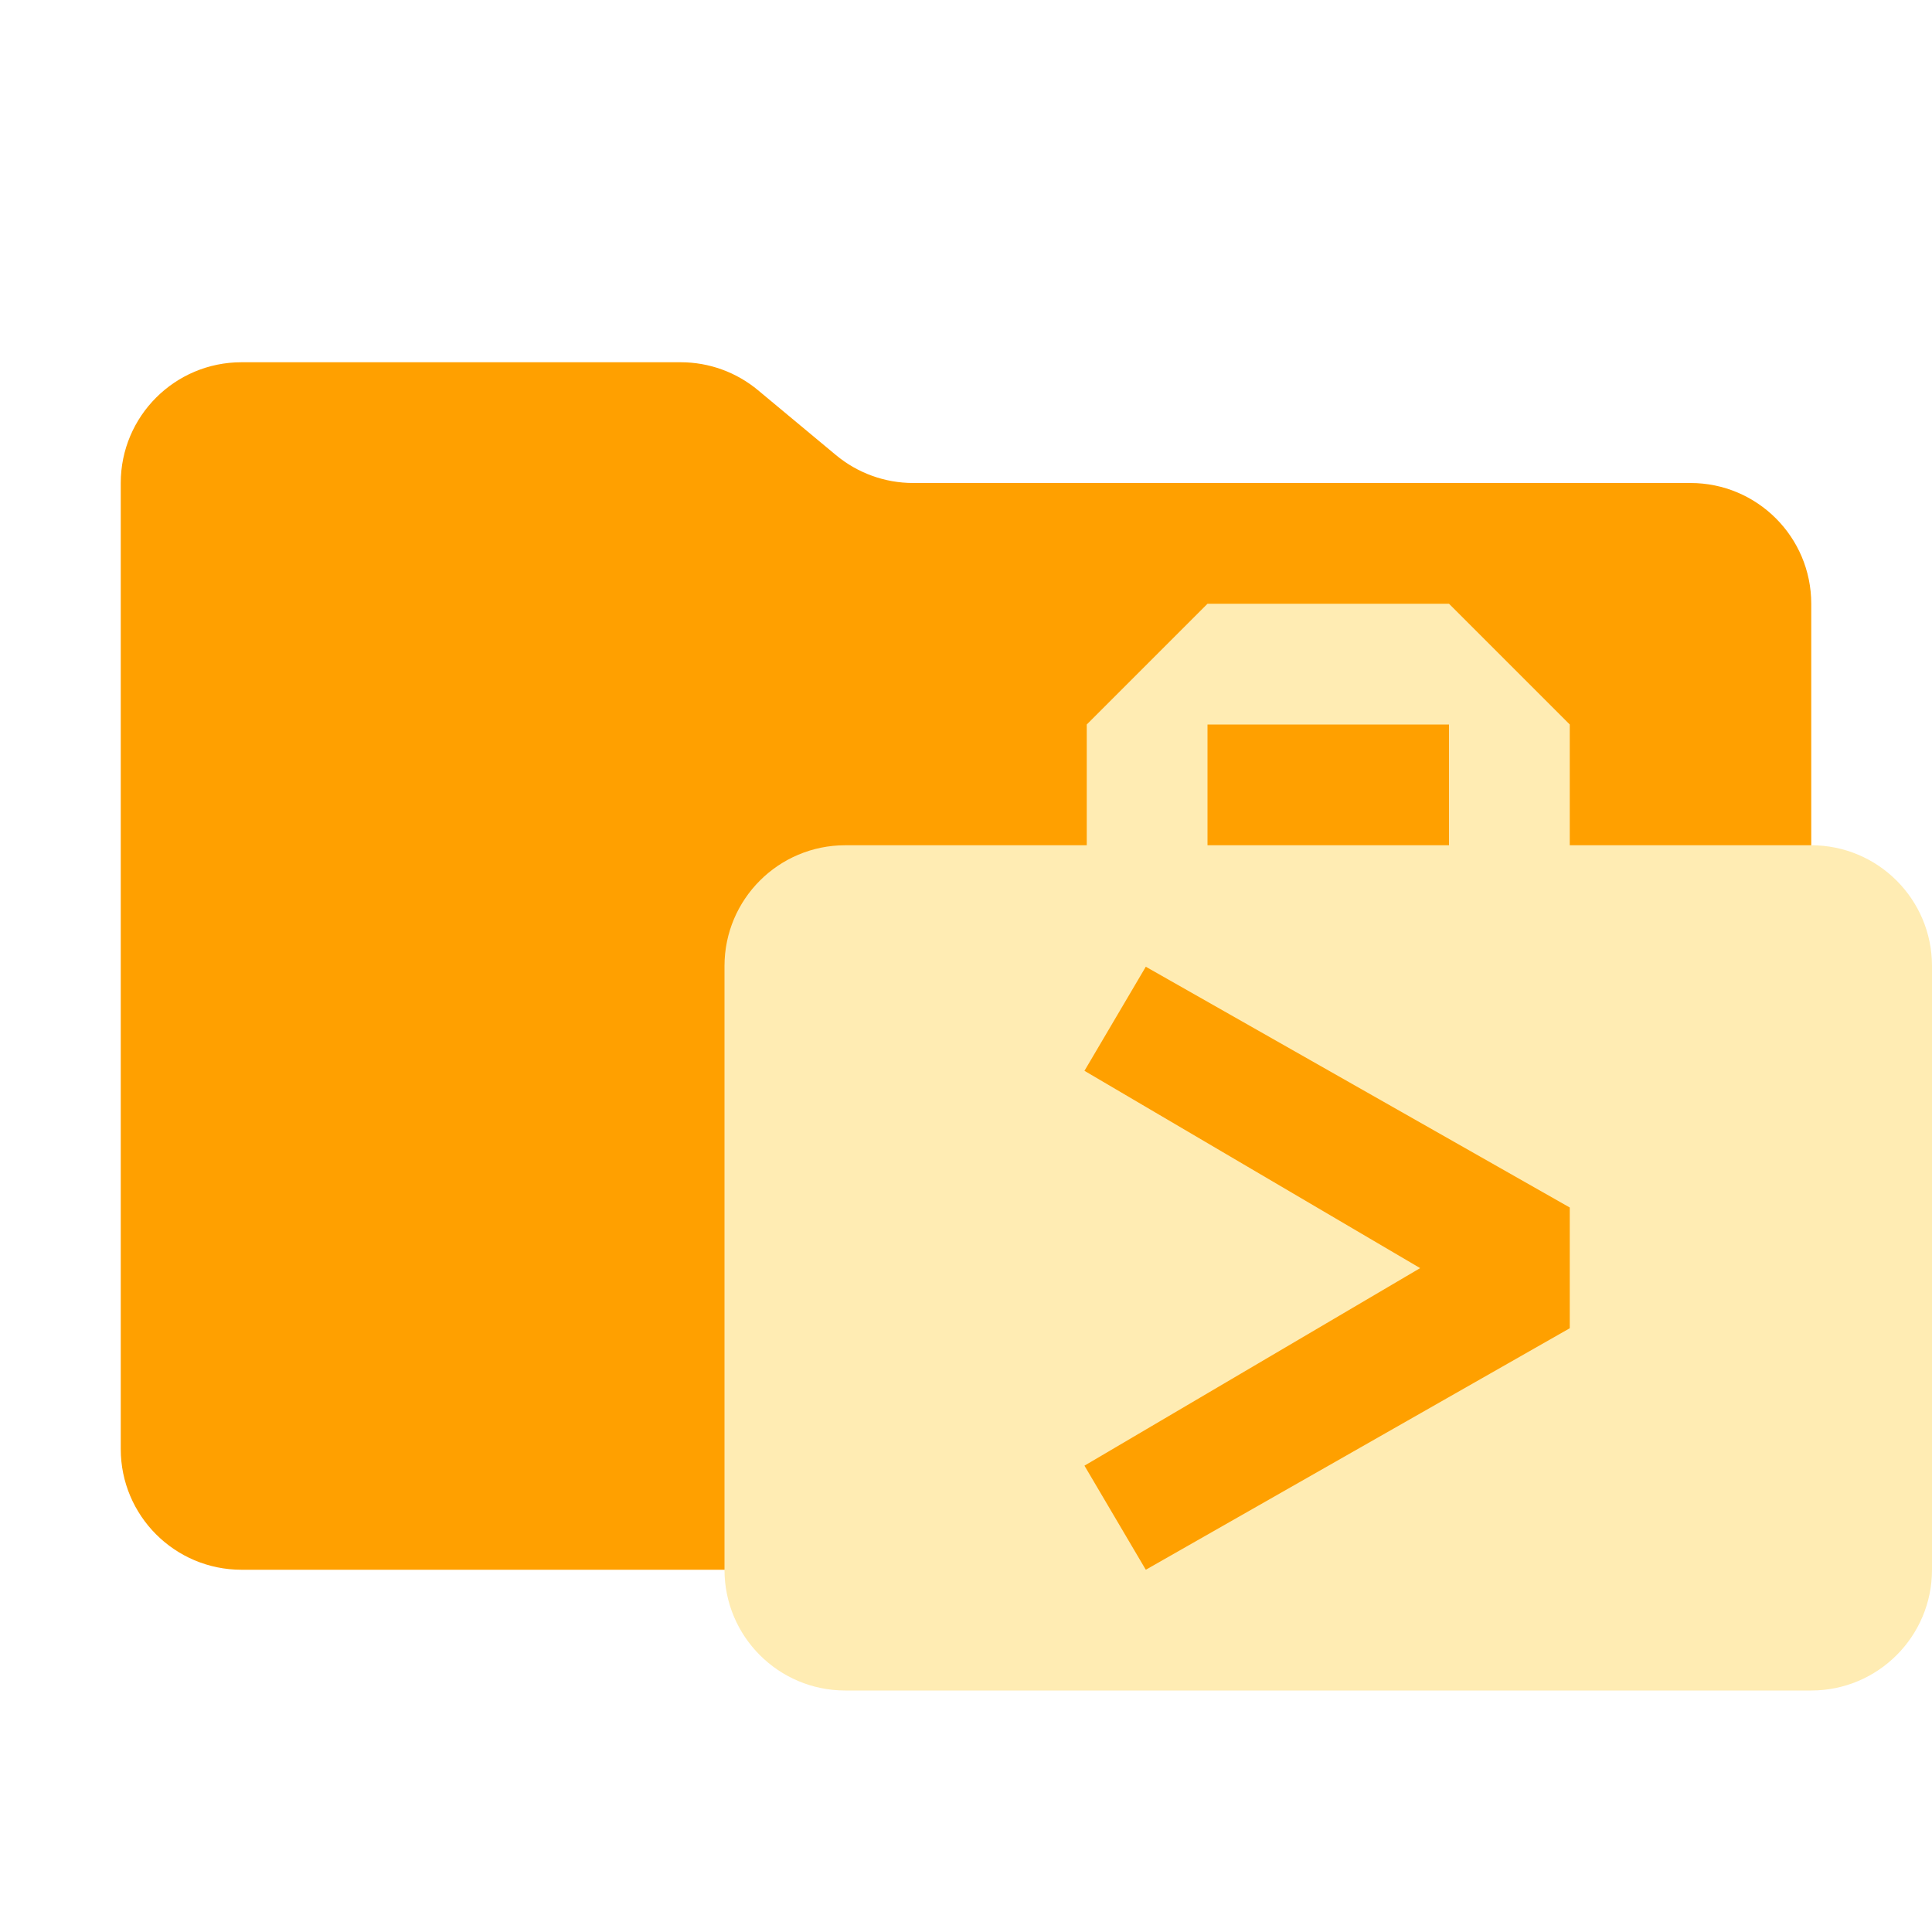
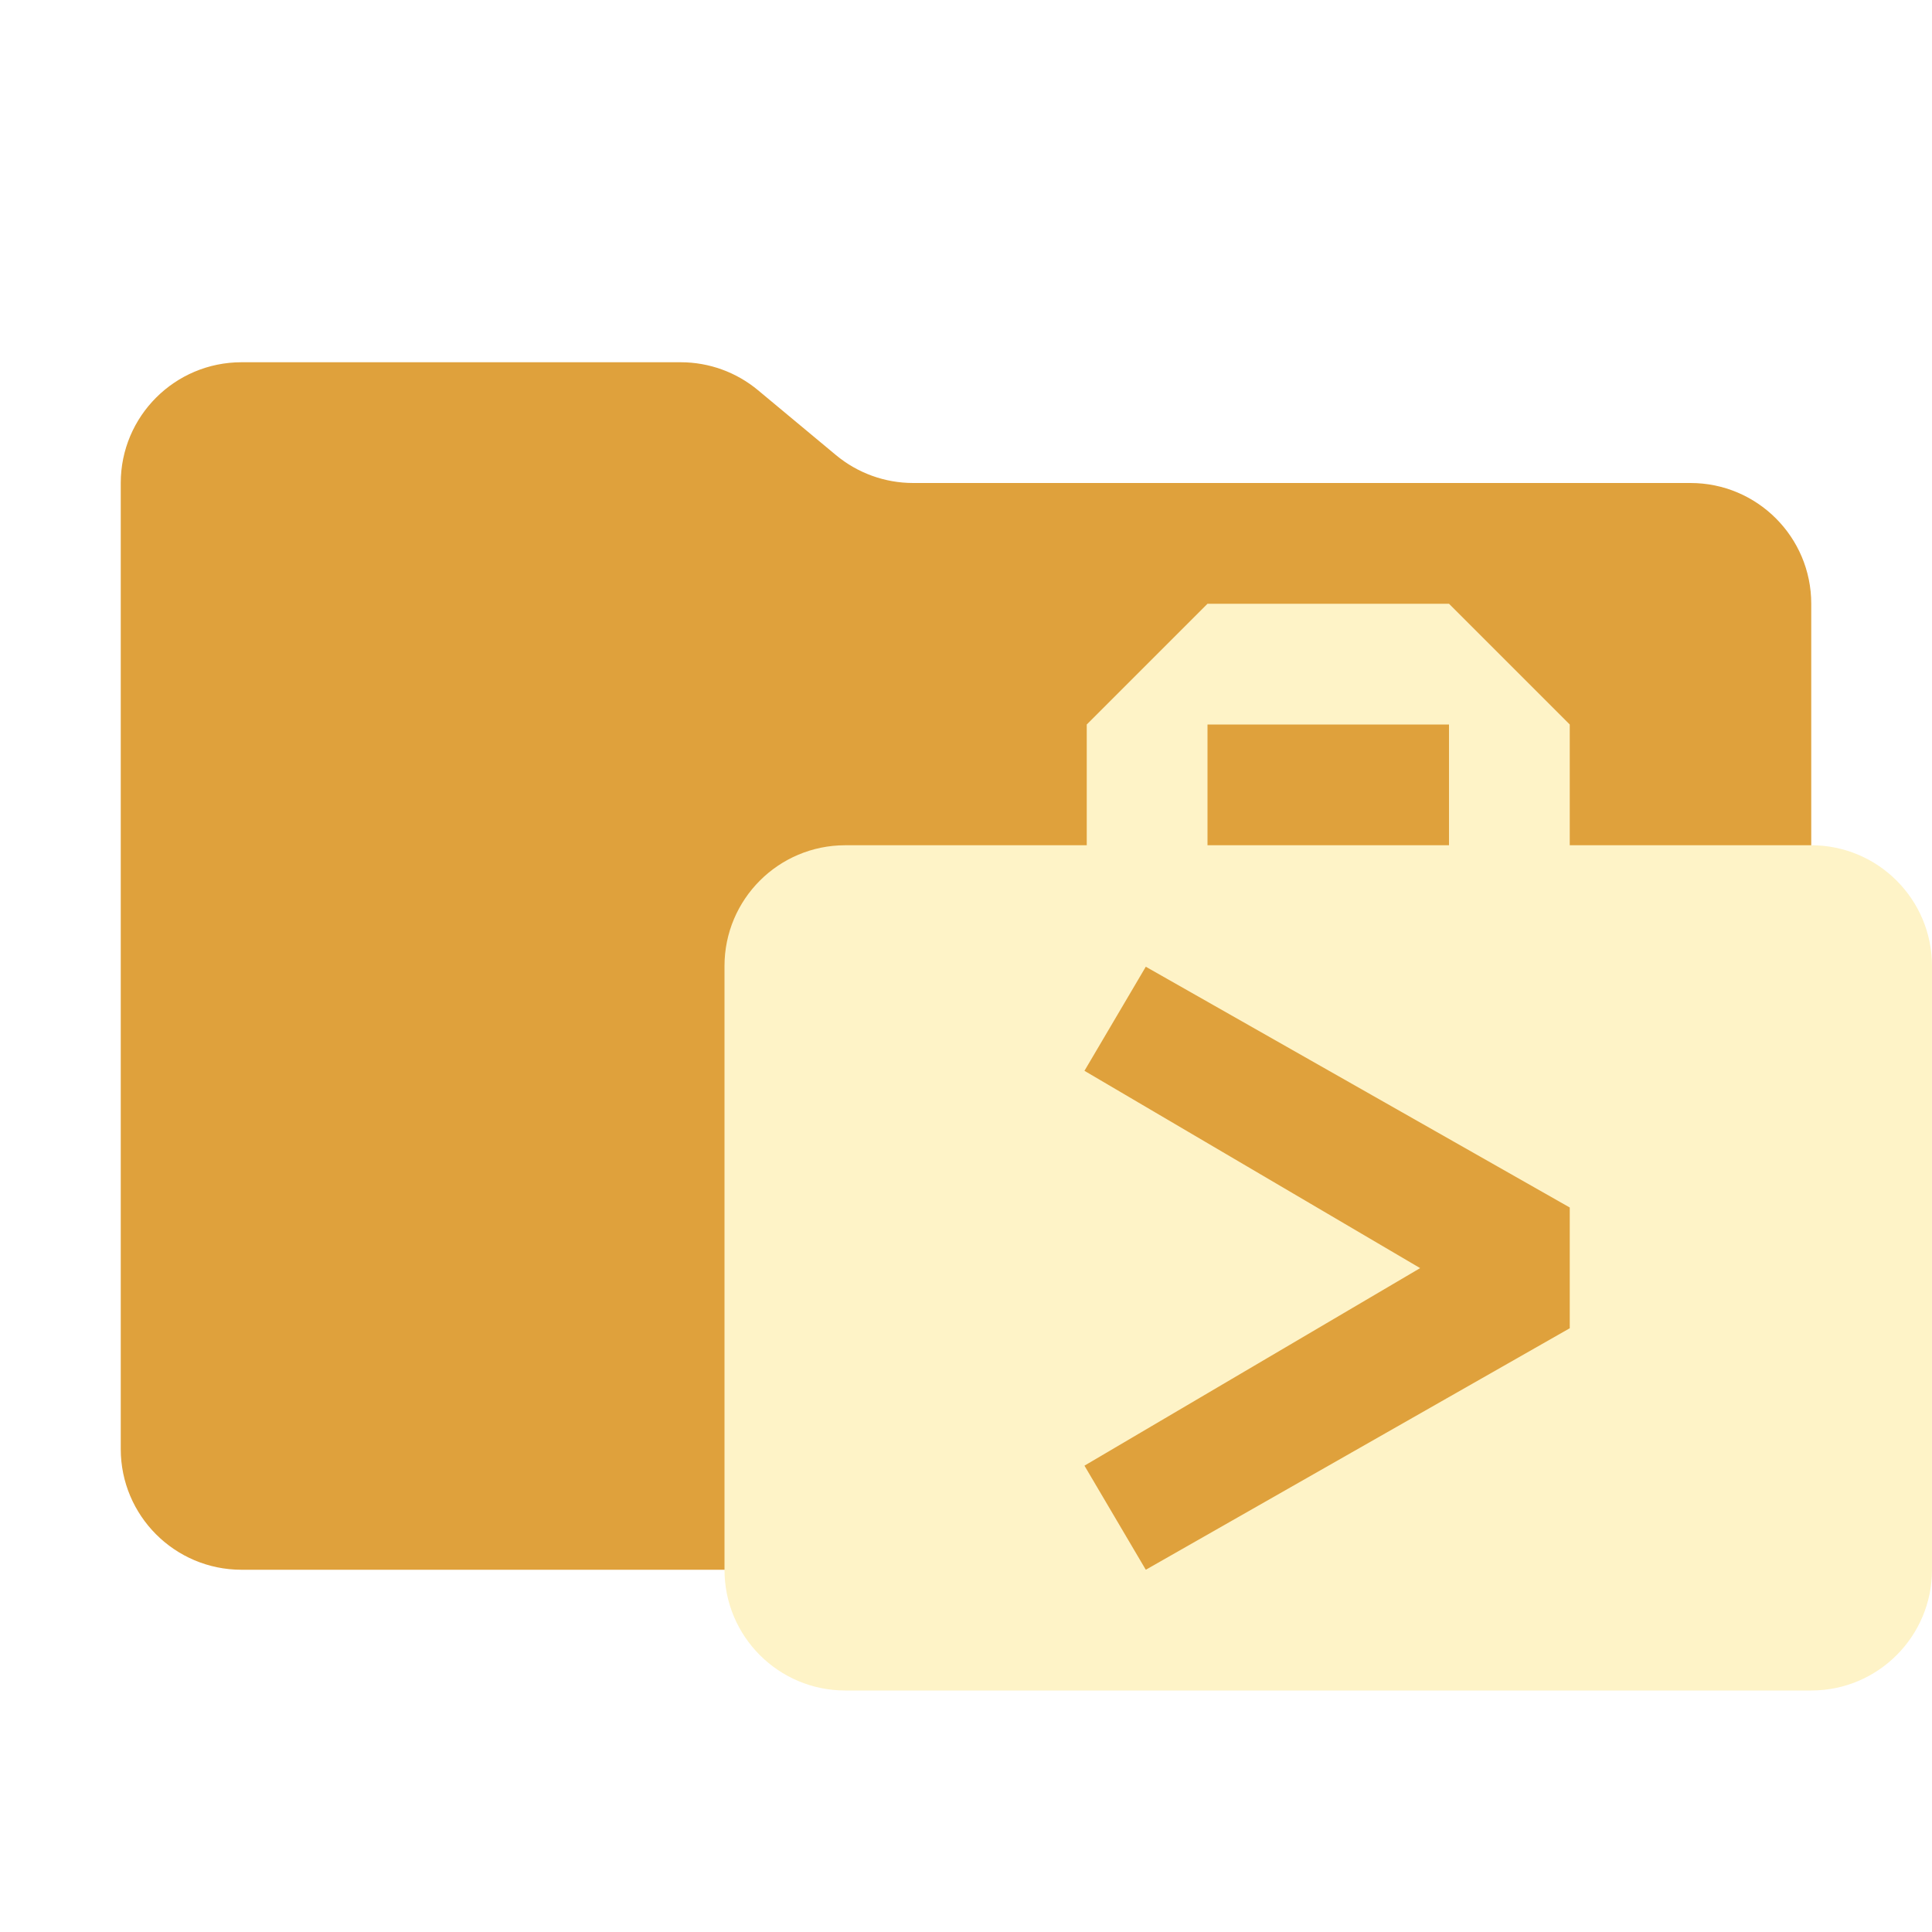
<svg xmlns="http://www.w3.org/2000/svg" viewBox="0 0 16 16">
-   <path id="folder" fill="#ffa000" d="m6.922 3.768-.644-.536A1 1 0 0 0 5.638 3H2a1 1 0 0 0-1 1v8a1 1 0 0 0 1 1h12a1 1 0 0 0 1-1V5a1 1 0 0 0-1-1H7.562a1 1 0 0 1-.64-.232" />
-   <path id="motive" fill="#ffecb3" d="M15 7h-2V6l-1-1h-2L9 6v1H7a1 1 0 0 0-1 1v5a1 1 0 0 0 1 1h8a1 1 0 0 0 1-1V8a1 1 0 0 0-1-1m-5-1h2v1h-2zm3 5-3.511 2-.508-.862 2.78-1.636-2.78-1.634.508-.862L13 10Z" />
+   <path id="folder" fill="#dfa13c" d="m6.922 3.768-.644-.536A1 1 0 0 0 5.638 3H2a1 1 0 0 0-1 1v8a1 1 0 0 0 1 1h12a1 1 0 0 0 1-1V5a1 1 0 0 0-1-1H7.562a1 1 0 0 1-.64-.232" />
+   <path id="motive" fill="#fef3c7" d="M15 7h-2V6l-1-1h-2L9 6v1H7a1 1 0 0 0-1 1v5a1 1 0 0 0 1 1h8a1 1 0 0 0 1-1V8a1 1 0 0 0-1-1m-5-1h2v1h-2zm3 5-3.511 2-.508-.862 2.78-1.636-2.78-1.634.508-.862L13 10Z" />
</svg>
